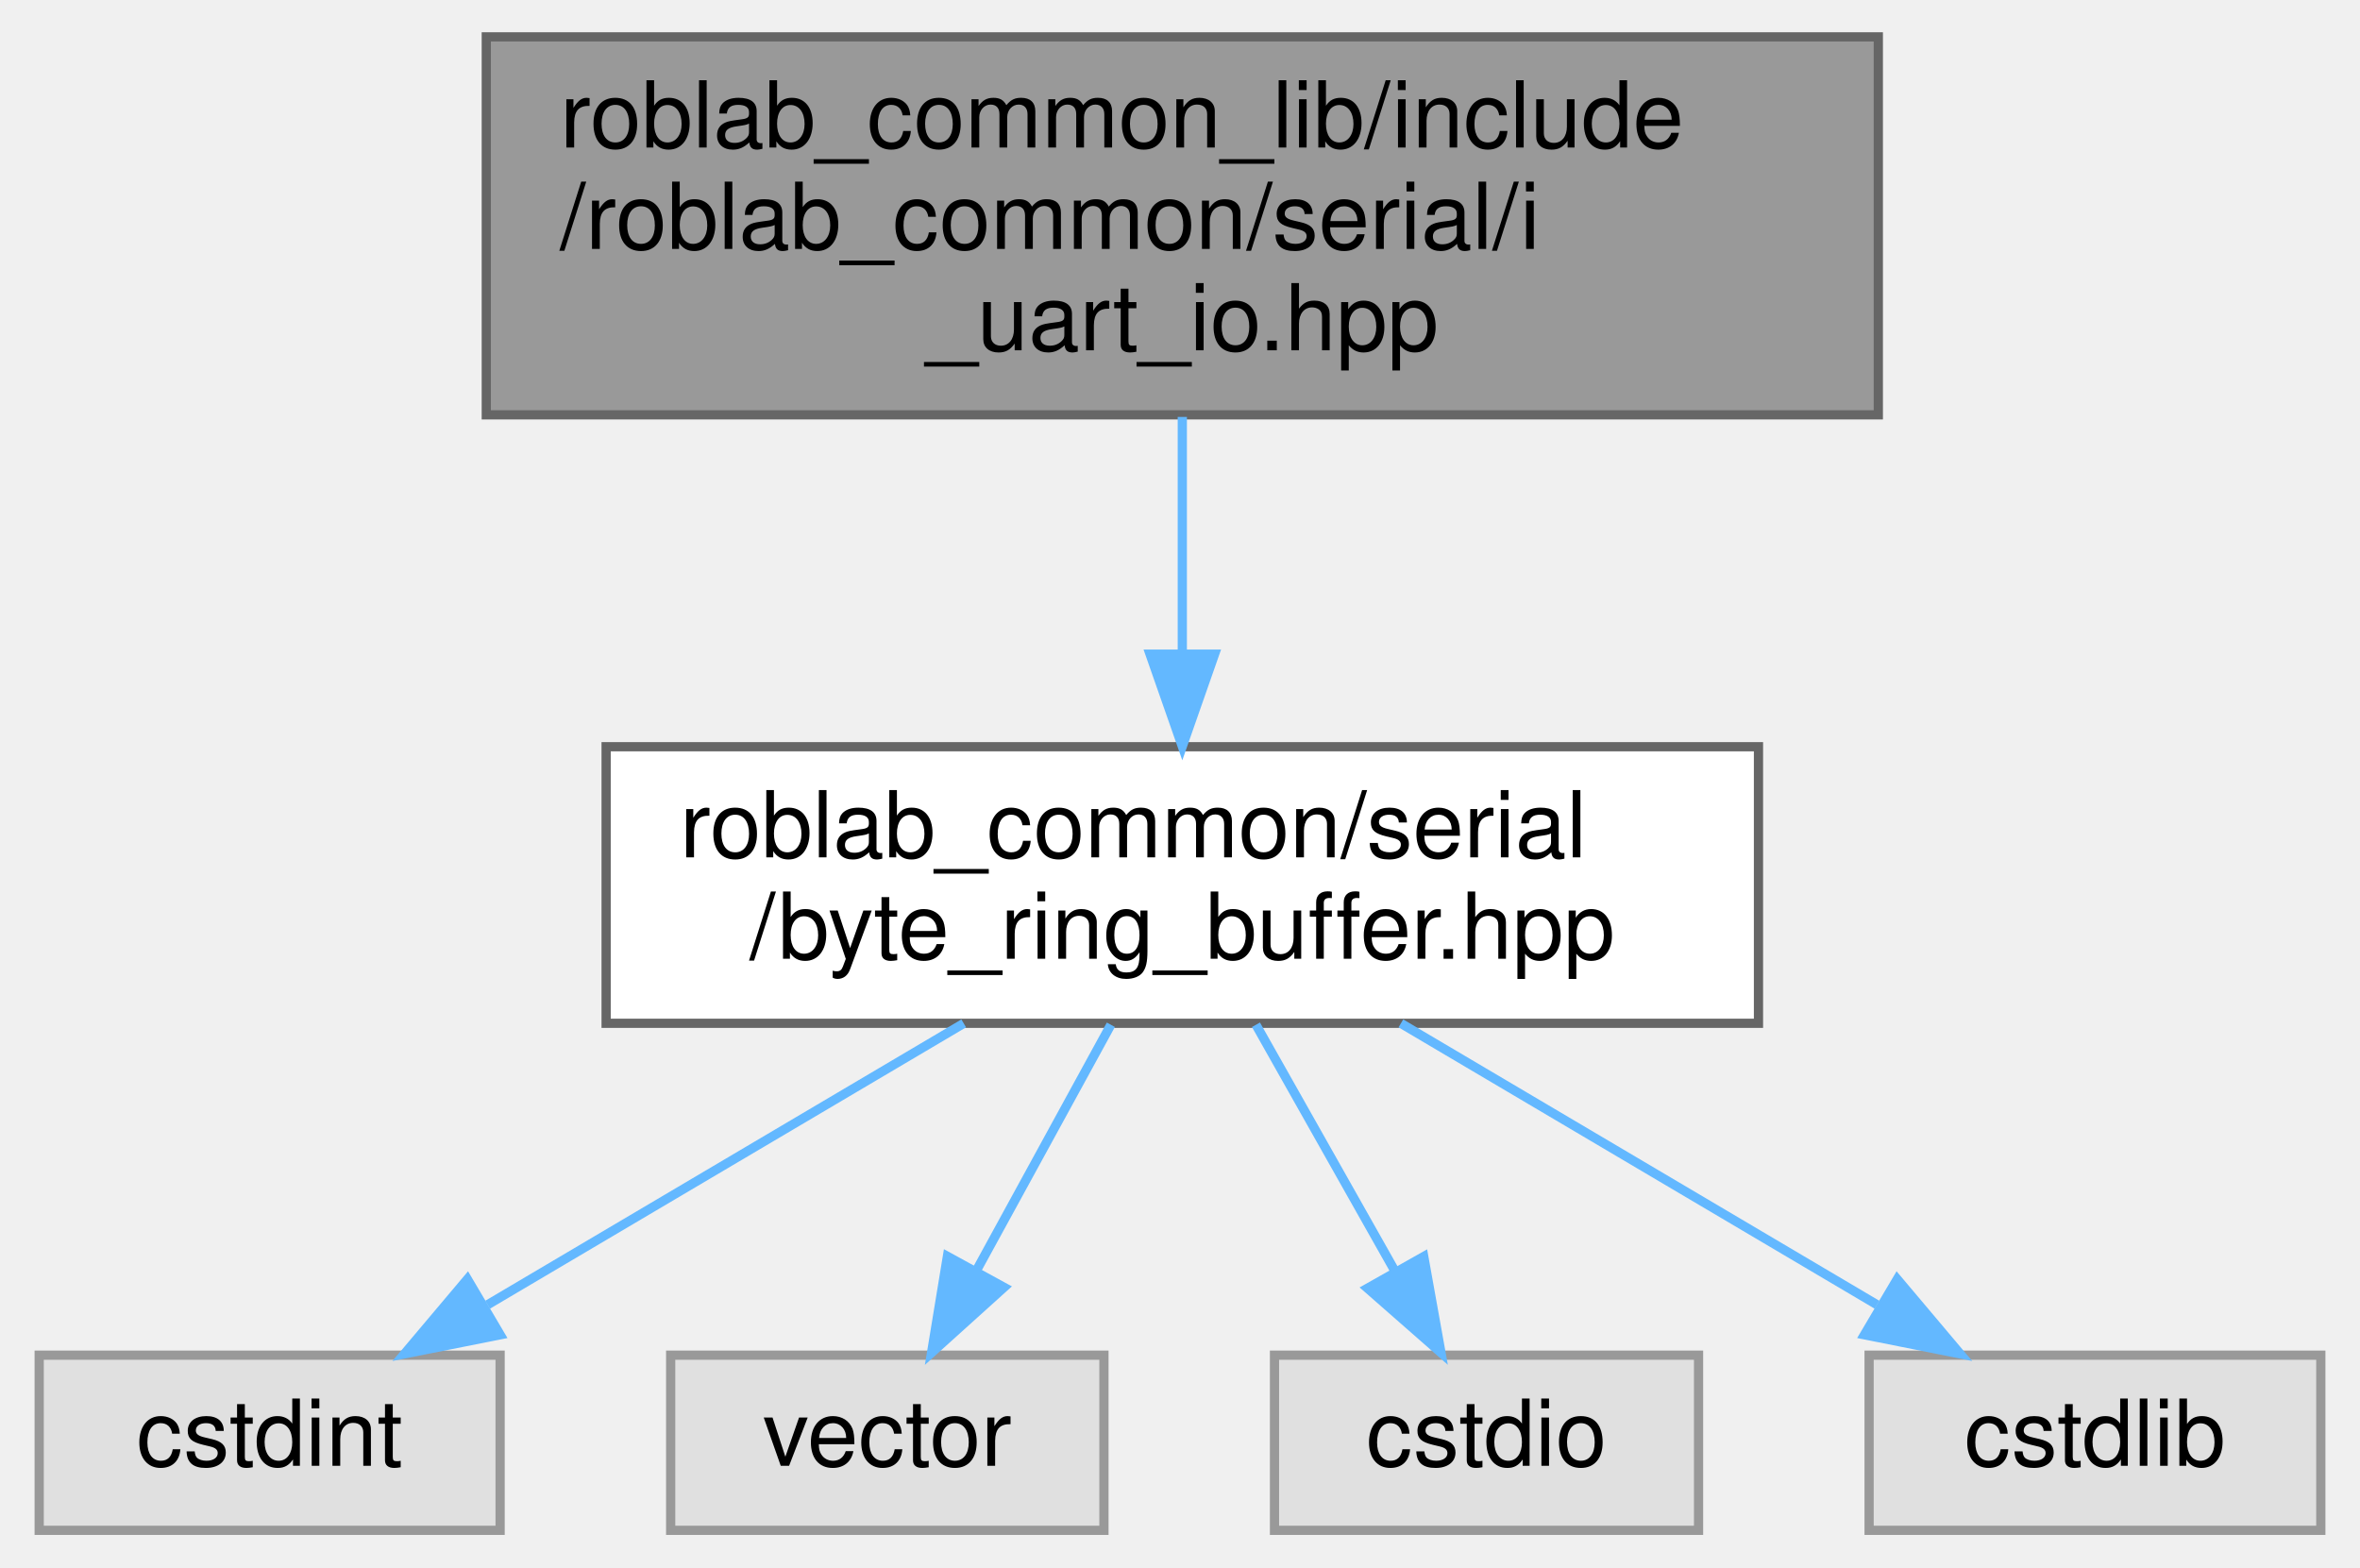
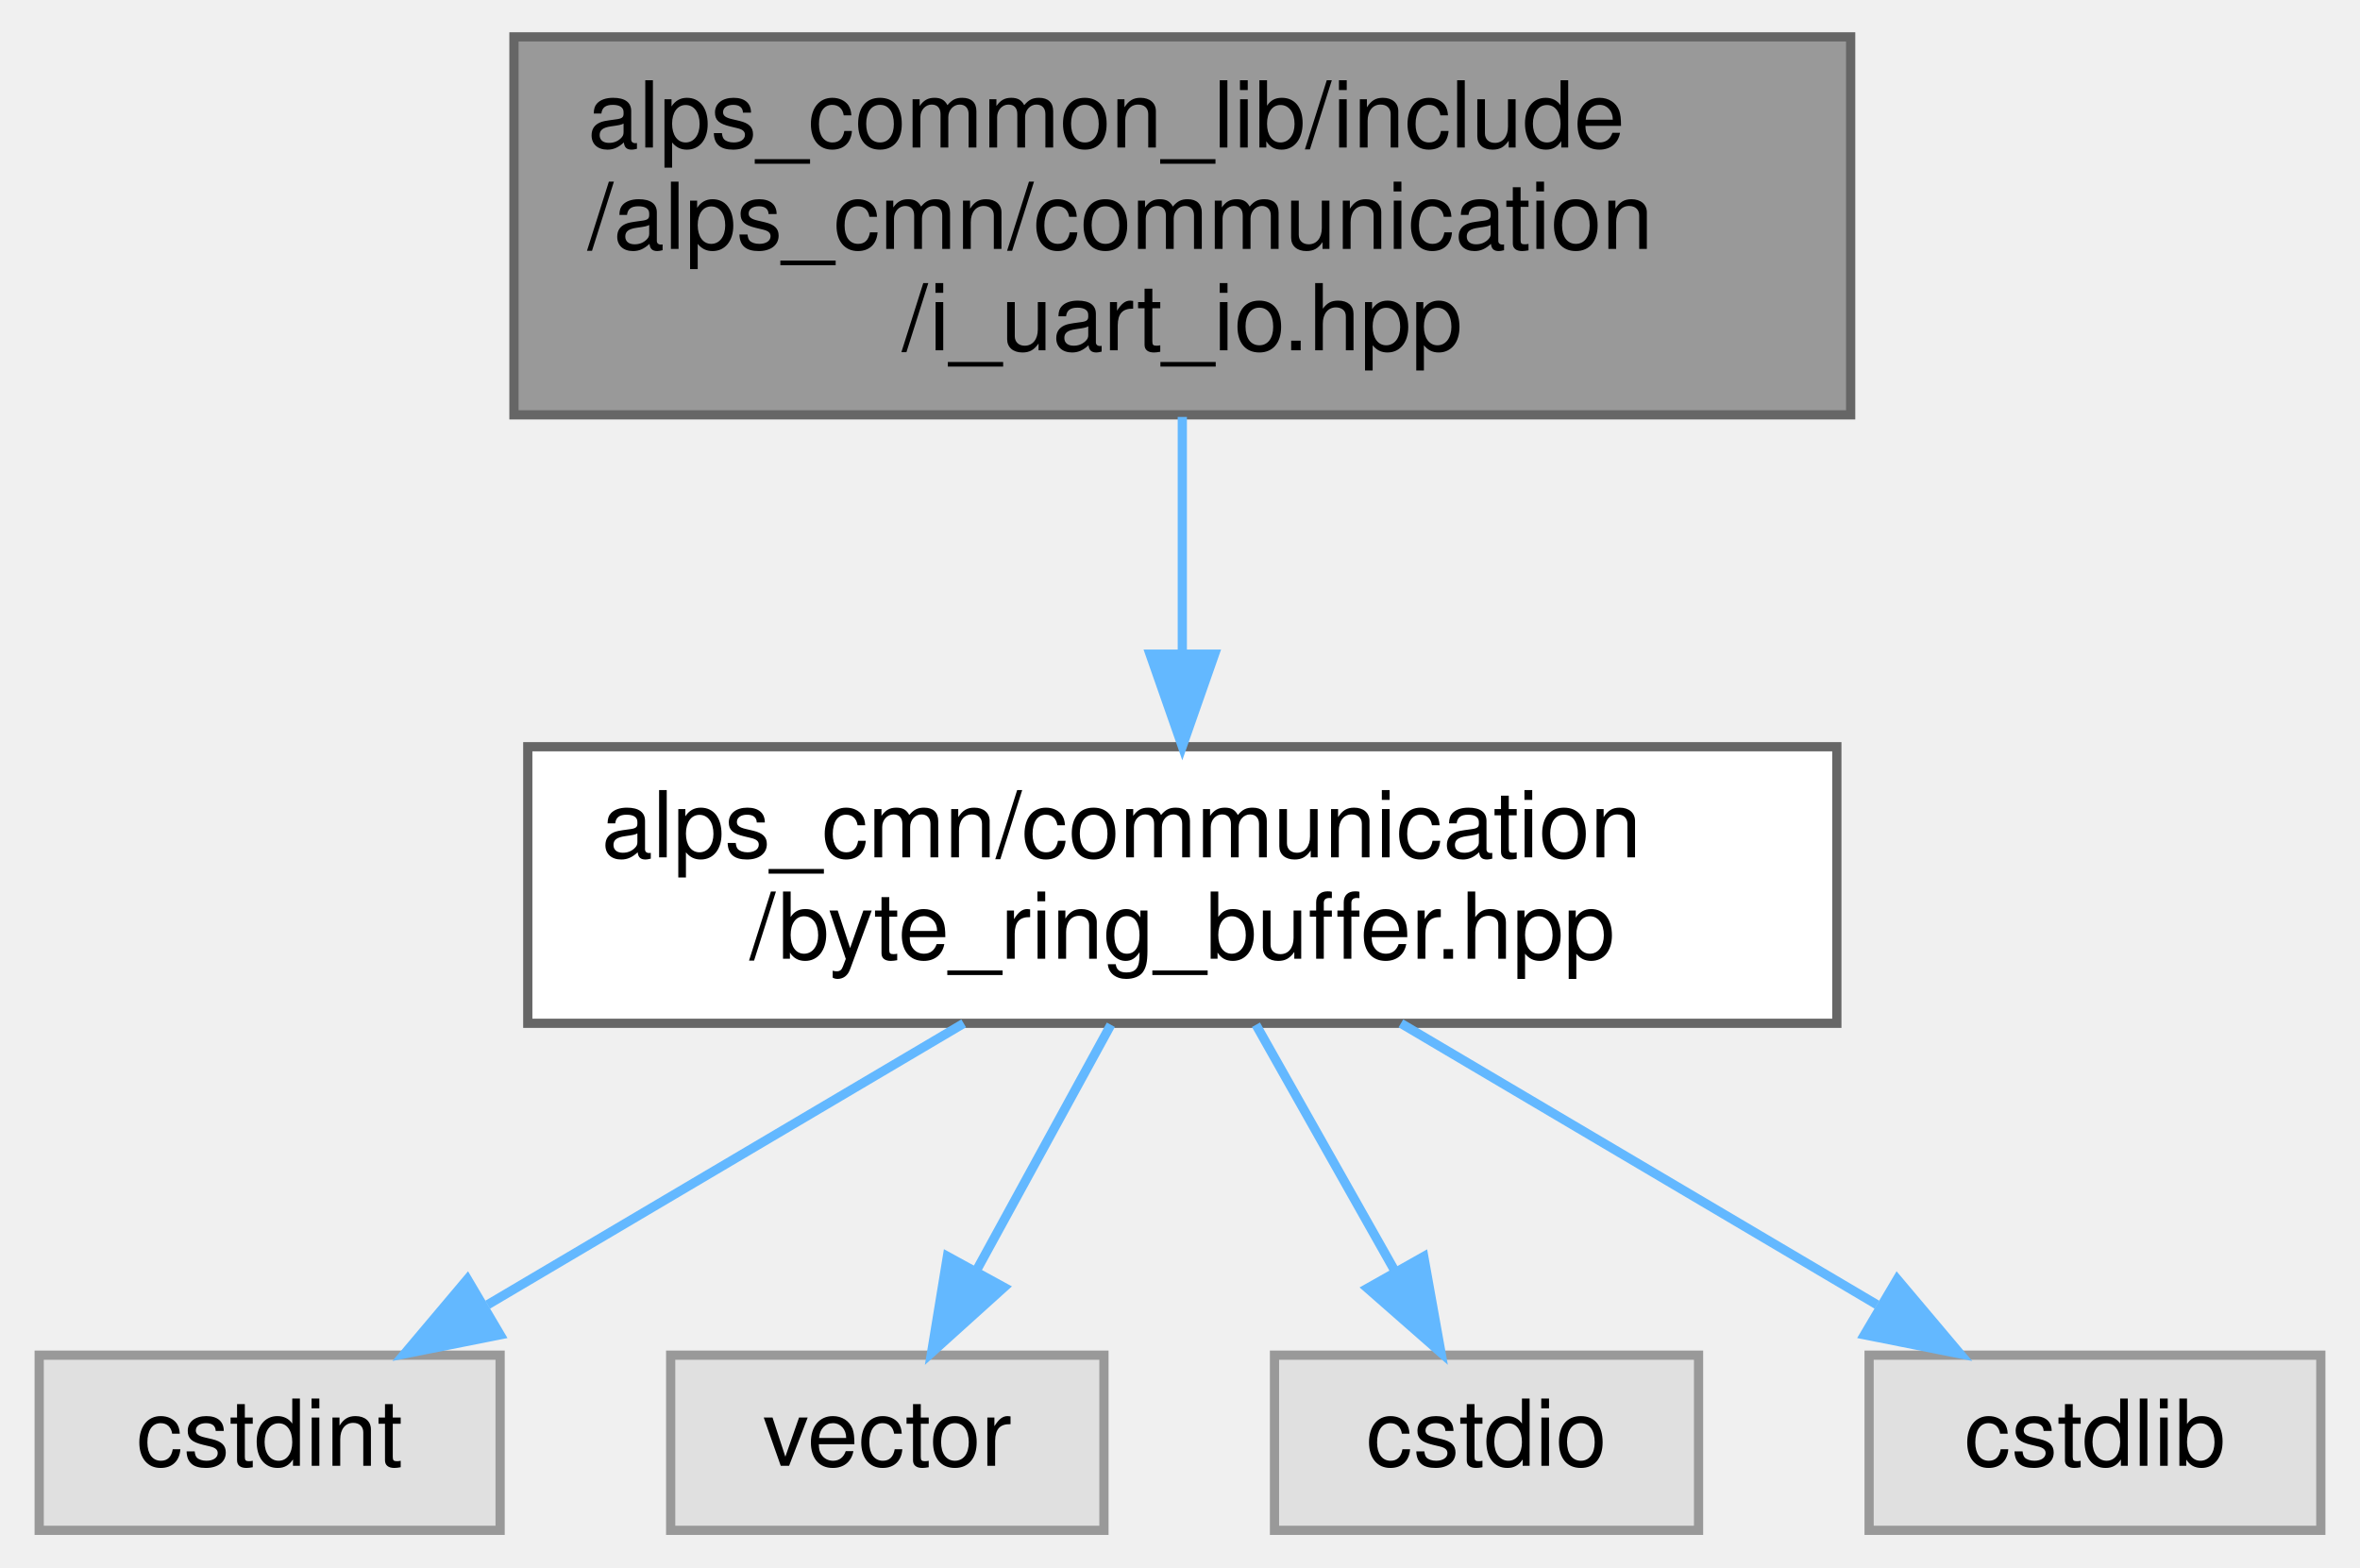
<svg xmlns="http://www.w3.org/2000/svg" xmlns:xlink="http://www.w3.org/1999/xlink" width="256pt" height="170pt" viewBox="0.00 0.00 255.50 170.00">
  <g id="graph0" class="graph" transform="scale(1 1) rotate(0) translate(4 166)">
    <g id="node1" class="node">
      <g id="a_node1">
        <a xlink:title=" ">
-           <polygon fill="#999999" stroke="#666666" points="199.5,-162 48.5,-162 48.5,-121 199.5,-121 199.5,-162" />
-           <text text-anchor="start" x="56.5" y="-150" font-family="Helvetica,sans-Serif" font-size="10.00">roblab_common_lib/include</text>
-           <text text-anchor="start" x="56.5" y="-139" font-family="Helvetica,sans-Serif" font-size="10.00">/roblab_common/serial/i</text>
-           <text text-anchor="middle" x="124" y="-128" font-family="Helvetica,sans-Serif" font-size="10.00">_uart_io.hpp</text>
+           <polygon fill="#999999" stroke="#666666" points="196.5,-162 51.5,-162 51.5,-121 196.5,-121 196.5,-162" />
+           <text text-anchor="start" x="59.5" y="-150" font-family="Helvetica,sans-Serif" font-size="10.00">alps_common_lib/include</text>
+           <text text-anchor="start" x="59.5" y="-139" font-family="Helvetica,sans-Serif" font-size="10.00">/alps_cmn/communication</text>
+           <text text-anchor="middle" x="124" y="-128" font-family="Helvetica,sans-Serif" font-size="10.00">/i_uart_io.hpp</text>
        </a>
      </g>
    </g>
    <g id="node2" class="node">
      <g id="a_node2">
        <a xlink:href="byte__ring__buffer_8hpp.html" target="_top" xlink:title="シリアル通信用リングバッファー">
-           <polygon fill="white" stroke="#666666" points="186.5,-85 61.5,-85 61.5,-55 186.5,-55 186.5,-85" />
-           <text text-anchor="start" x="69.5" y="-73" font-family="Helvetica,sans-Serif" font-size="10.00">roblab_common/serial</text>
+           <polygon fill="white" stroke="#666666" points="195,-85 53,-85 53,-55 195,-55 195,-85" />
+           <text text-anchor="start" x="61" y="-73" font-family="Helvetica,sans-Serif" font-size="10.00">alps_cmn/communication</text>
          <text text-anchor="middle" x="124" y="-62" font-family="Helvetica,sans-Serif" font-size="10.00">/byte_ring_buffer.hpp</text>
        </a>
      </g>
    </g>
    <g id="edge1" class="edge">
      <path fill="none" stroke="#63b8ff" d="M124,-120.77C124,-112.85 124,-103.63 124,-95.3" />
      <polygon fill="#63b8ff" stroke="#63b8ff" points="127.5,-95.04 124,-85.04 120.5,-95.04 127.5,-95.04" />
    </g>
    <g id="node3" class="node">
      <g id="a_node3">
        <a xlink:title=" ">
          <polygon fill="#e0e0e0" stroke="#999999" points="50,-19 0,-19 0,0 50,0 50,-19" />
          <text text-anchor="middle" x="25" y="-7" font-family="Helvetica,sans-Serif" font-size="10.00">cstdint</text>
        </a>
      </g>
    </g>
    <g id="edge2" class="edge">
      <path fill="none" stroke="#63b8ff" d="M100.29,-54.99C84.65,-45.75 64.26,-33.7 48.64,-24.47" />
      <polygon fill="#63b8ff" stroke="#63b8ff" points="50.01,-21.21 39.62,-19.14 46.45,-27.24 50.01,-21.21" />
    </g>
    <g id="node4" class="node">
      <g id="a_node4">
        <a xlink:title=" ">
          <polygon fill="#e0e0e0" stroke="#999999" points="115.5,-19 68.5,-19 68.5,0 115.5,0 115.5,-19" />
          <text text-anchor="middle" x="92" y="-7" font-family="Helvetica,sans-Serif" font-size="10.00">vector</text>
        </a>
      </g>
    </g>
    <g id="edge3" class="edge">
      <path fill="none" stroke="#63b8ff" d="M116.25,-54.84C111.85,-46.78 106.29,-36.62 101.6,-28.06" />
      <polygon fill="#63b8ff" stroke="#63b8ff" points="104.66,-26.36 96.8,-19.27 98.52,-29.72 104.66,-26.36" />
    </g>
    <g id="node5" class="node">
      <g id="a_node5">
        <a xlink:title=" ">
          <polygon fill="#e0e0e0" stroke="#999999" points="180,-19 134,-19 134,0 180,0 180,-19" />
          <text text-anchor="middle" x="157" y="-7" font-family="Helvetica,sans-Serif" font-size="10.00">cstdio</text>
        </a>
      </g>
    </g>
    <g id="edge4" class="edge">
      <path fill="none" stroke="#63b8ff" d="M131.99,-54.84C136.53,-46.78 142.27,-36.62 147.1,-28.06" />
      <polygon fill="#63b8ff" stroke="#63b8ff" points="150.19,-29.7 152.06,-19.27 144.09,-26.26 150.19,-29.7" />
    </g>
    <g id="node6" class="node">
      <g id="a_node6">
        <a xlink:title=" ">
          <polygon fill="#e0e0e0" stroke="#999999" points="247.5,-19 198.5,-19 198.5,0 247.5,0 247.5,-19" />
          <text text-anchor="middle" x="223" y="-7" font-family="Helvetica,sans-Serif" font-size="10.00">cstdlib</text>
        </a>
      </g>
    </g>
    <g id="edge5" class="edge">
      <path fill="none" stroke="#63b8ff" d="M147.71,-54.99C163.35,-45.75 183.74,-33.7 199.36,-24.47" />
      <polygon fill="#63b8ff" stroke="#63b8ff" points="201.55,-27.24 208.38,-19.14 197.99,-21.21 201.55,-27.24" />
    </g>
  </g>
</svg>
